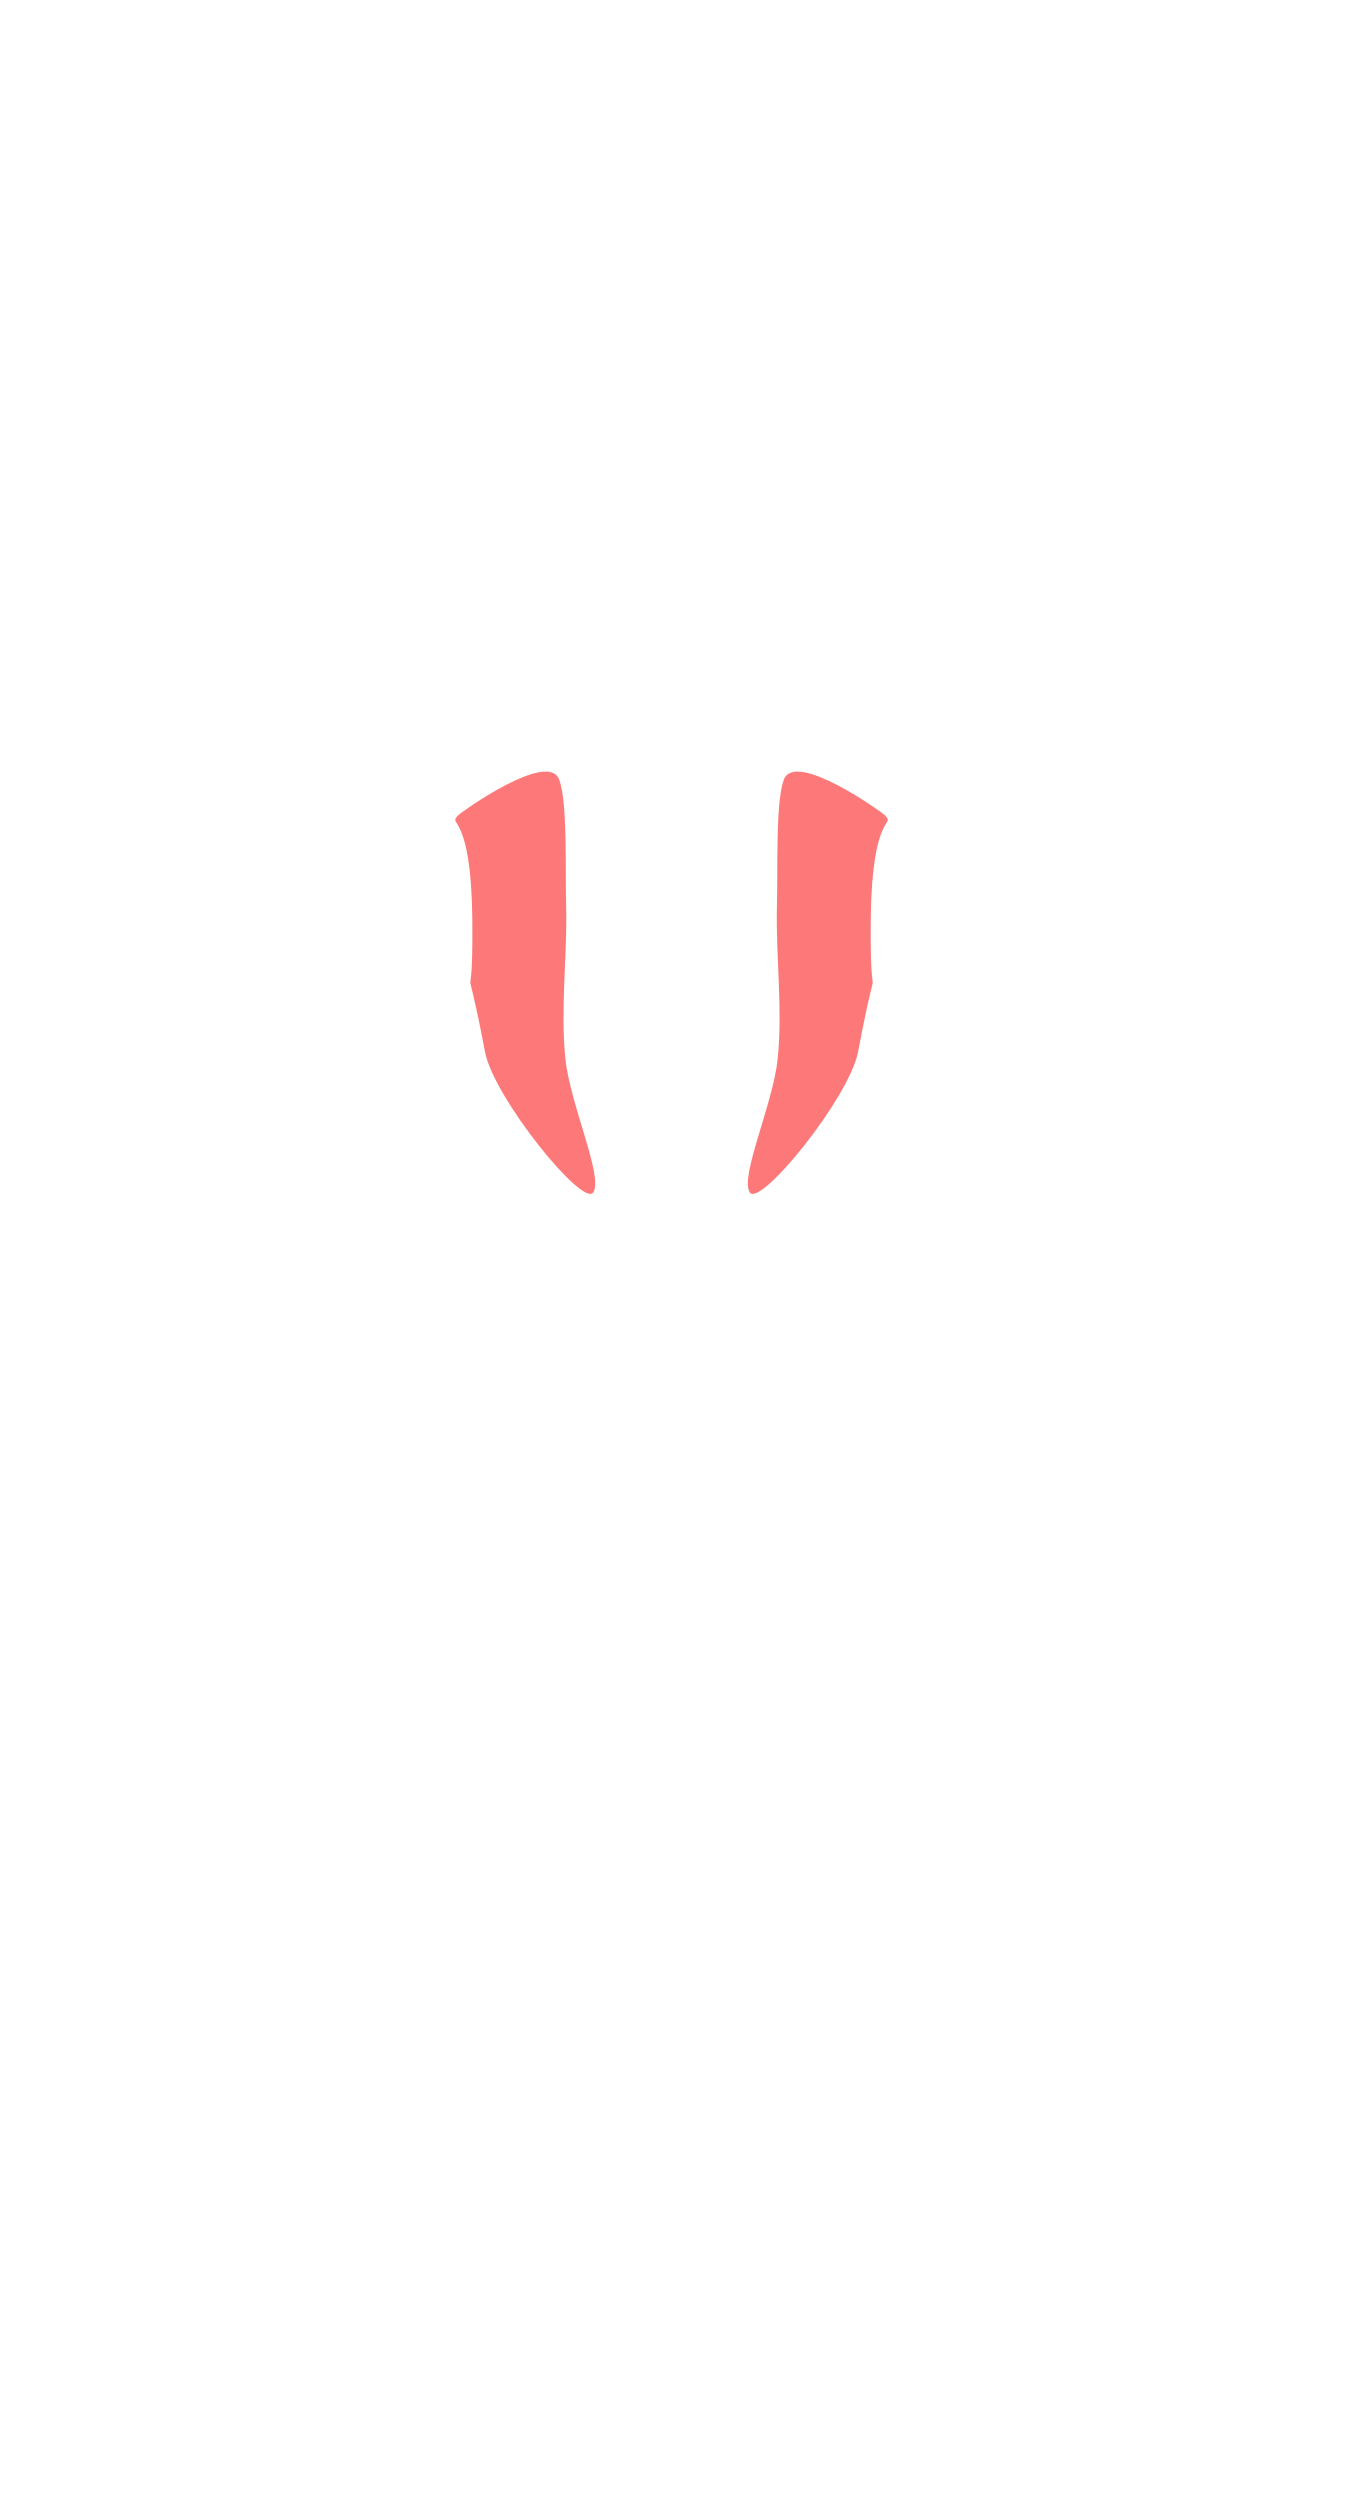
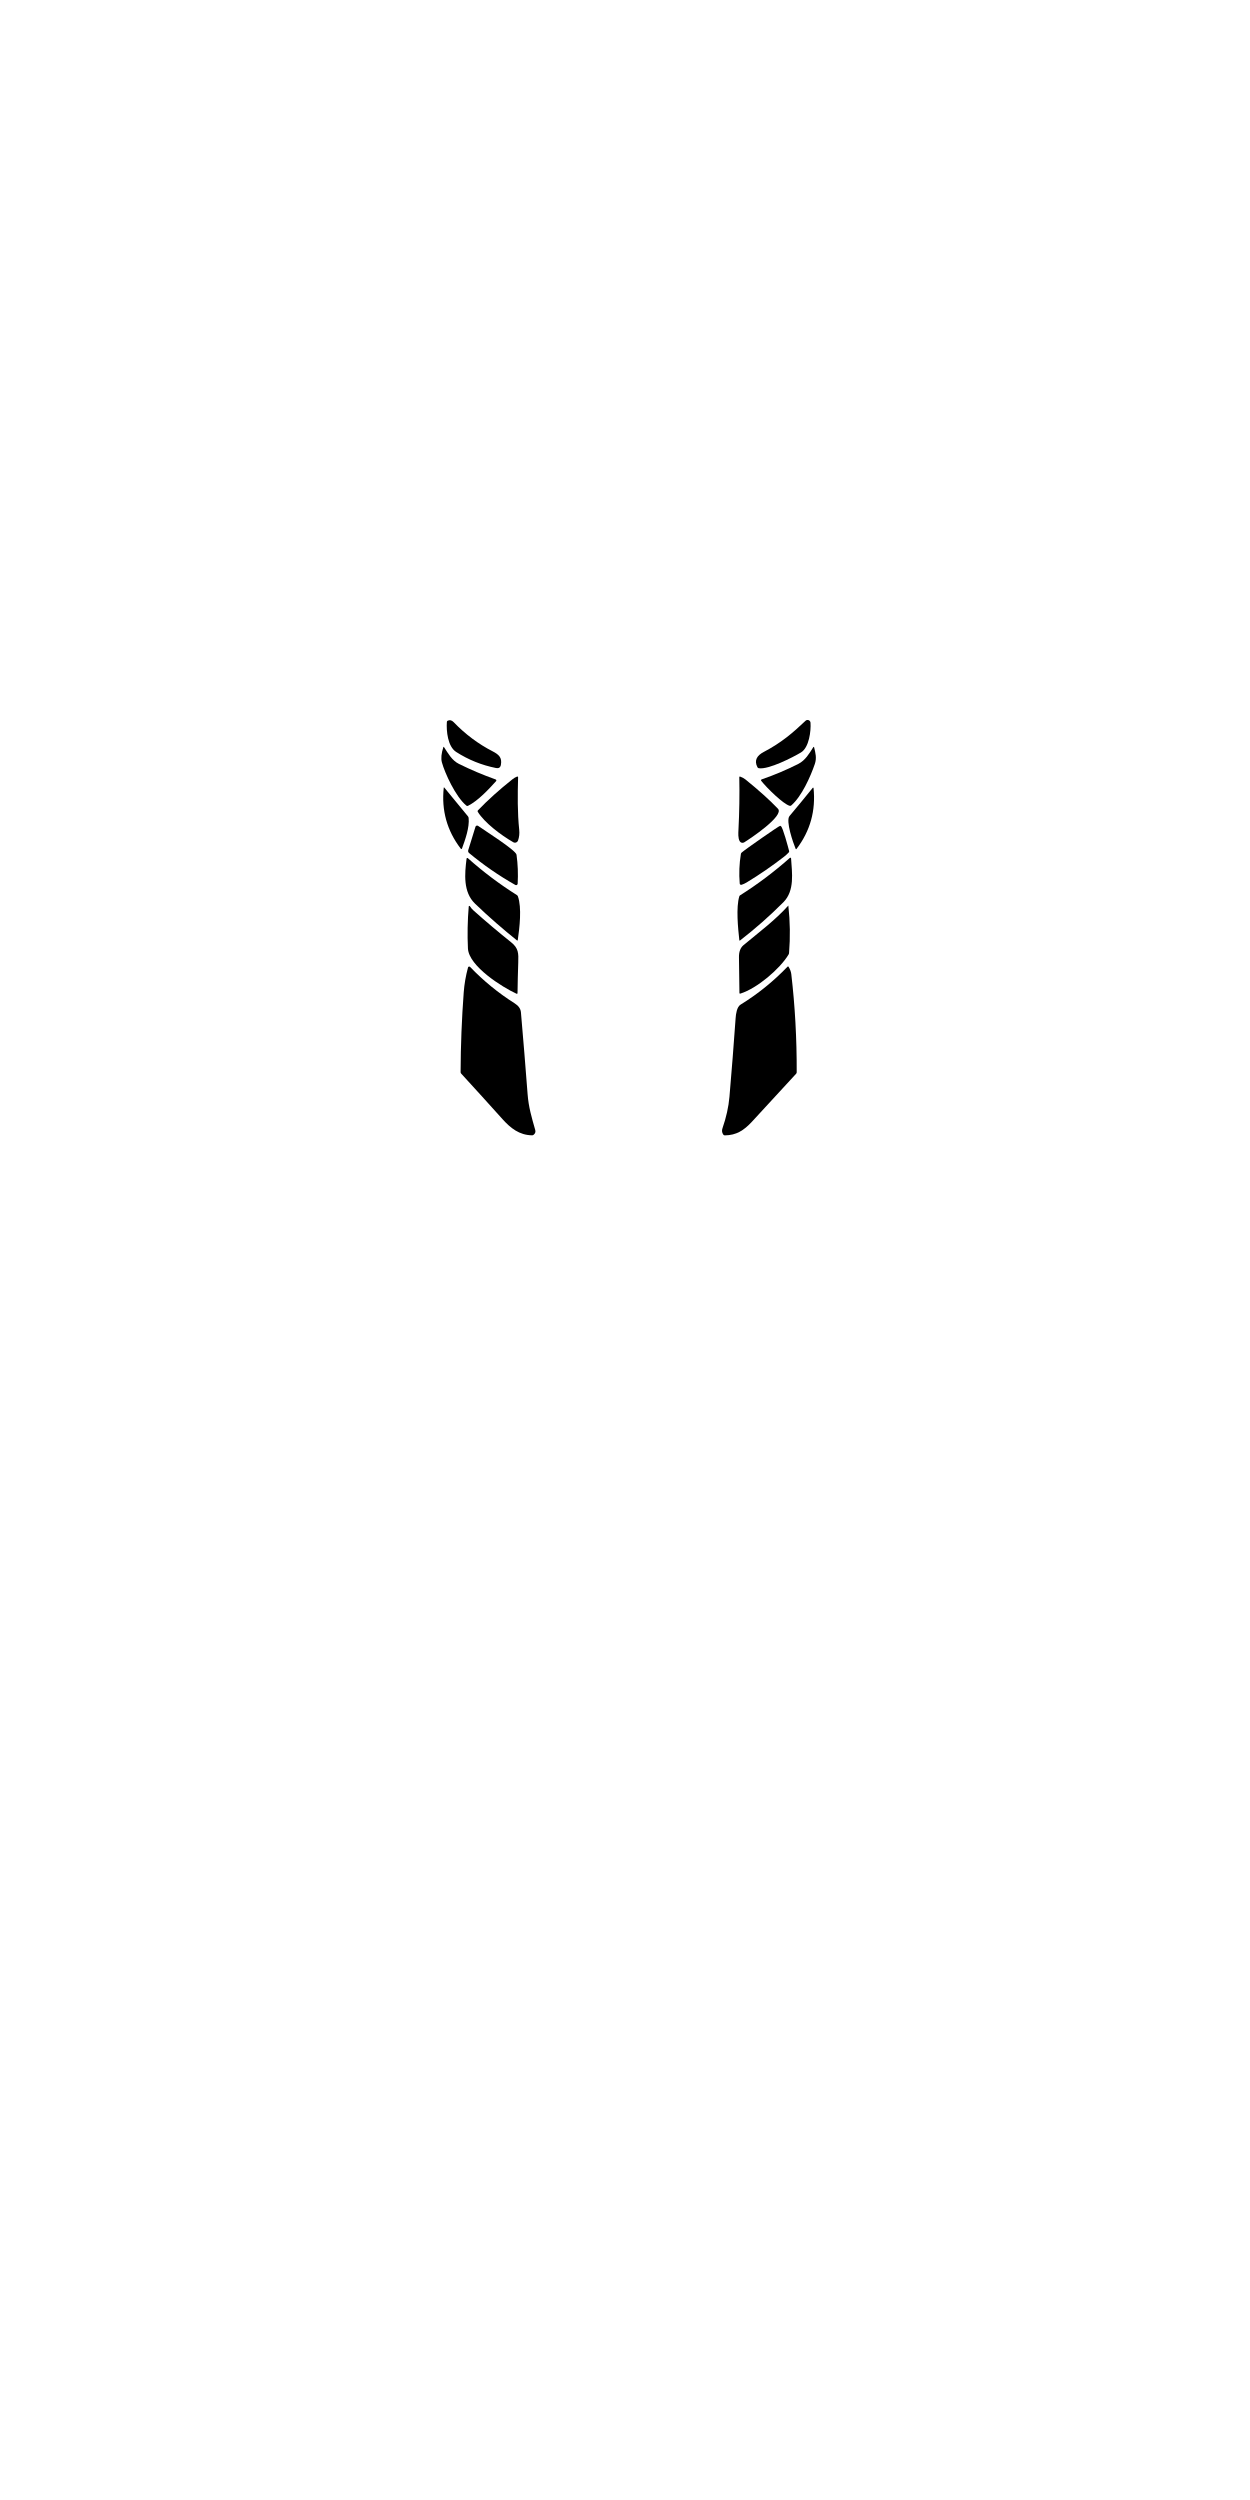
- <svg xmlns="http://www.w3.org/2000/svg" width="200" height="369" id="svg2" version="1.1">
-   <defs id="defs4" />
-   <g id="layer1" transform="translate(-395.7143,-316.5051)">
-     <path id="path2992" d="m 463.348,436.834 c -1.667,1.721 1.941,-0.858 2.082,15.564 0.142,16.422 -1.53,1.463 1.872,19.373 1.283,6.756 14.522,23.096 15.993,20.717 1.472,-2.378 -3.456,-13.048 -4.132,-19.735 -0.753,-7.452 0.296,-14.981 0.114,-22.469 -0.151,-6.226 0.204,-15.194 -1.002,-18.658 -1.582,-4.545 -14.726,4.914 -14.928,5.208 z" style="opacity:0.524;fill:#fc0000;fill-opacity:1;stroke:none" />
-     <path id="path2992-3" d="m 526.318,436.834 c 1.667,1.721 -1.941,-0.858 -2.082,15.564 -0.142,16.422 1.53,1.463 -1.872,19.373 -1.283,6.756 -14.522,23.096 -15.993,20.717 -1.472,-2.378 3.456,-13.048 4.132,-19.735 0.753,-7.452 -0.296,-14.981 -0.114,-22.469 0.151,-6.226 -0.204,-15.194 1.002,-18.658 1.582,-4.545 14.726,4.914 14.928,5.208 z" style="opacity:0.524;fill:#fc0000;fill-opacity:1;stroke:none" />
-   </g>
+ <svg xmlns="http://www.w3.org/2000/svg" viewBox="0 0 724 1448">
+   <path d="M438.7 444.36c-2.09-4.03-.13-6.83 3.63-8.81 10.22-5.36 16.79-11 24.23-18.07a1.71 1.71 0 012.89 1.12c.33 4.74-.81 14.39-5.53 17.22-4.68 2.82-18.74 10.02-24.39 9.14q-.57-.09-.83-.6z" fill="#000" />
+   <path d="M457.39 466.73c-3.72-1.02-13.2-10.29-16.5-14.49a.52.52 0 01.24-.81q10.94-3.75 21.31-9c3.96-2.01 6.3-5.98 8.57-9.58q.38-.59.55.09c.82 3.33 1.54 6.17.38 9.58-2.55 7.44-7.62 18.79-13.66 24.01a.96.96 0 01-.89.2z" fill="#000" />
+   <path d="M428.43 487.22c-1.01-1.79-.82-4.55-.71-6.72q.78-15.08.48-30.27-.01-.59.55-.4 1.72.59 3.02 1.64 11.58 9.37 18.82 16.95c3.86 4.05-16.2 17.42-19.56 19.48a1.87 1.86 59.6 01-2.6-.68z" fill="#000" />
+   <path d="M470.76 456.28a.25.25 0 01.44.13q2.03 19.67-9.8 35.22-.37.48-.6-.08c-1.37-3.29-5.86-16.13-3.51-18.91q6.3-7.47 13.47-16.36z" fill="#000" />
+   <path d="M452.27 478.5c1.13.49 4.28 12.47 4.78 14.38q.14.5-.23.88-1.29 1.35-2.65 2.41-10.44 8.12-21.76 14.97-1.49.9-2.91 1.33a.81.81 0 01-1.05-.71q-.73-8.62.67-17.15.08-.47.44-.8c1.74-1.6 21.96-15.73 22.34-15.51a.58.03 31 00.37.2z" fill="#000" />
+   <path d="M428.22 519.14q.11-.36.43-.56 15.3-9.66 28.83-21.69a.43.42-22.6 01.71.29c.51 8.26 2.25 18.67-4.46 25.4q-11.8 11.84-25.03 22.09-.43.34-.49-.2c-.75-6.82-1.97-18.92.01-25.33z" fill="#000" />
+   <path d="M456.54 524.55a.04.04 0 01.07.02q1.52 13.67.41 27.4-.04.47-.28.88c-4.97 8.3-18.23 19.62-27.88 22.63q-.57.17-.58-.43-.05-10.31-.27-20.53-.1-4.8 2.63-7.09c8.54-7.13 18.56-14.62 25.9-22.88z" fill="#000" />
+   <path d="M418.89 657.11q-1.12-1.67-.43-3.63 3.27-9.38 4.04-18.23 1.97-22.81 3.58-45.65c.16-2.32.72-6.41 2.84-7.71q14.97-9.23 27.16-21.93.41-.42.71.08 1.29 2.15 1.53 4.2 3.23 27.74 3.13 56.8a1.3 1.28-24.5 01-.33.86q-12.74 13.93-25.55 27.75c-4.8 5.17-9.09 7.87-15.73 7.96q-.61.01-.95-.5z" fill="#000" />
+   <path d="M264.21 435.53c-4.88-3.13-5.75-12.11-5.39-17.36q.03-.53.51-.75 1.8-.84 3.43.85 10.05 10.45 22.57 16.9c3.64 1.89 5.54 3.62 4.79 7.8q-.42 2.35-2.82 1.87-12.45-2.49-23.09-9.31z" fill="#000" />
+   <path d="M287.33 452.44c-4.05 4.46-10.38 11.38-16.28 14.3a.84.83 51.1 01-.9-.1c-6.29-5.17-12.54-18.97-14.21-25.09q-.91-3.34.85-8.81.12-.39.35-.05c2.41 3.65 4.59 7.74 8.67 9.76q10.18 5.05 21.27 9.01a.61.61 0 01.25.98z" fill="#000" />
+   <path d="M297.3 487.82c-7.36-4.23-16.68-11.37-20.55-17.57q-.32-.5.09-.92 8.72-9.04 19.84-17.87 1.46-1.17 2.81-1.67a.44.44 0 01.59.43c-.28 10.08-.4 20.42.65 30.43q.34 3.26-.68 6.15a1.9 1.9 0 01-2.75 1.02z" fill="#000" />
+   <path d="M257.35 456.18l13.68 16.63a1.86 1.82 22.9 01.4.95c.59 5.4-2.02 12.71-3.8 17.56q-.3.84-.84.13-11.85-15.55-9.77-35.17.04-.45.33-.1z" fill="#000" />
+   <path d="M271.69 494.07a1.53 1.52-61.8 01-.49-1.64l4.2-13.58a.98.98 0 011.51-.5c3.2 2.32 21.89 14.05 22.26 16.7q1.15 8.32.66 16.79a.9.9 0 01-1.34.73q-14.24-8.05-26.8-18.5z" fill="#000" />
+   <path d="M299.35 544.62c-7.52-6.03-16.15-13.43-24.23-21.24-6.93-6.7-6-17.19-4.88-26.06a.44.44 0 01.72-.28q13.31 11.88 28.41 21.38.43.27.6.75c2.33 6.49.95 18.37-.07 25.23q-.09.59-.55.22z" fill="#000" />
+   <path d="M299.09 575.53c-7.98-3.65-27.57-15.86-28.06-26.2q-.57-11.91.46-24.3a.36.36 0 01.67-.15q.84 1.36 2.17 2.54 10.59 9.45 21.68 18.31c4.37 3.49 4.34 6.46 4.16 11.74q-.3 8.82-.42 17.64-.01.72-.66.42z" fill="#000" />
+   <path d="M308.17 657.58c-7.39-.13-12.41-4.13-17.14-9.39q-11.86-13.22-23.92-26.37-.33-.36-.33-.85.09-23.18 1.81-46.22.53-7.13 2.49-14.41a.71.71 0 011.2-.3q11.54 12.06 25.82 21.1 3.36 2.12 3.62 5.17 2.06 23.67 3.86 47.36c.58 7.62 2.31 13.36 4.43 20.82q.47 1.66-.96 2.79-.39.31-.88.3z" fill="#000" />
</svg>
